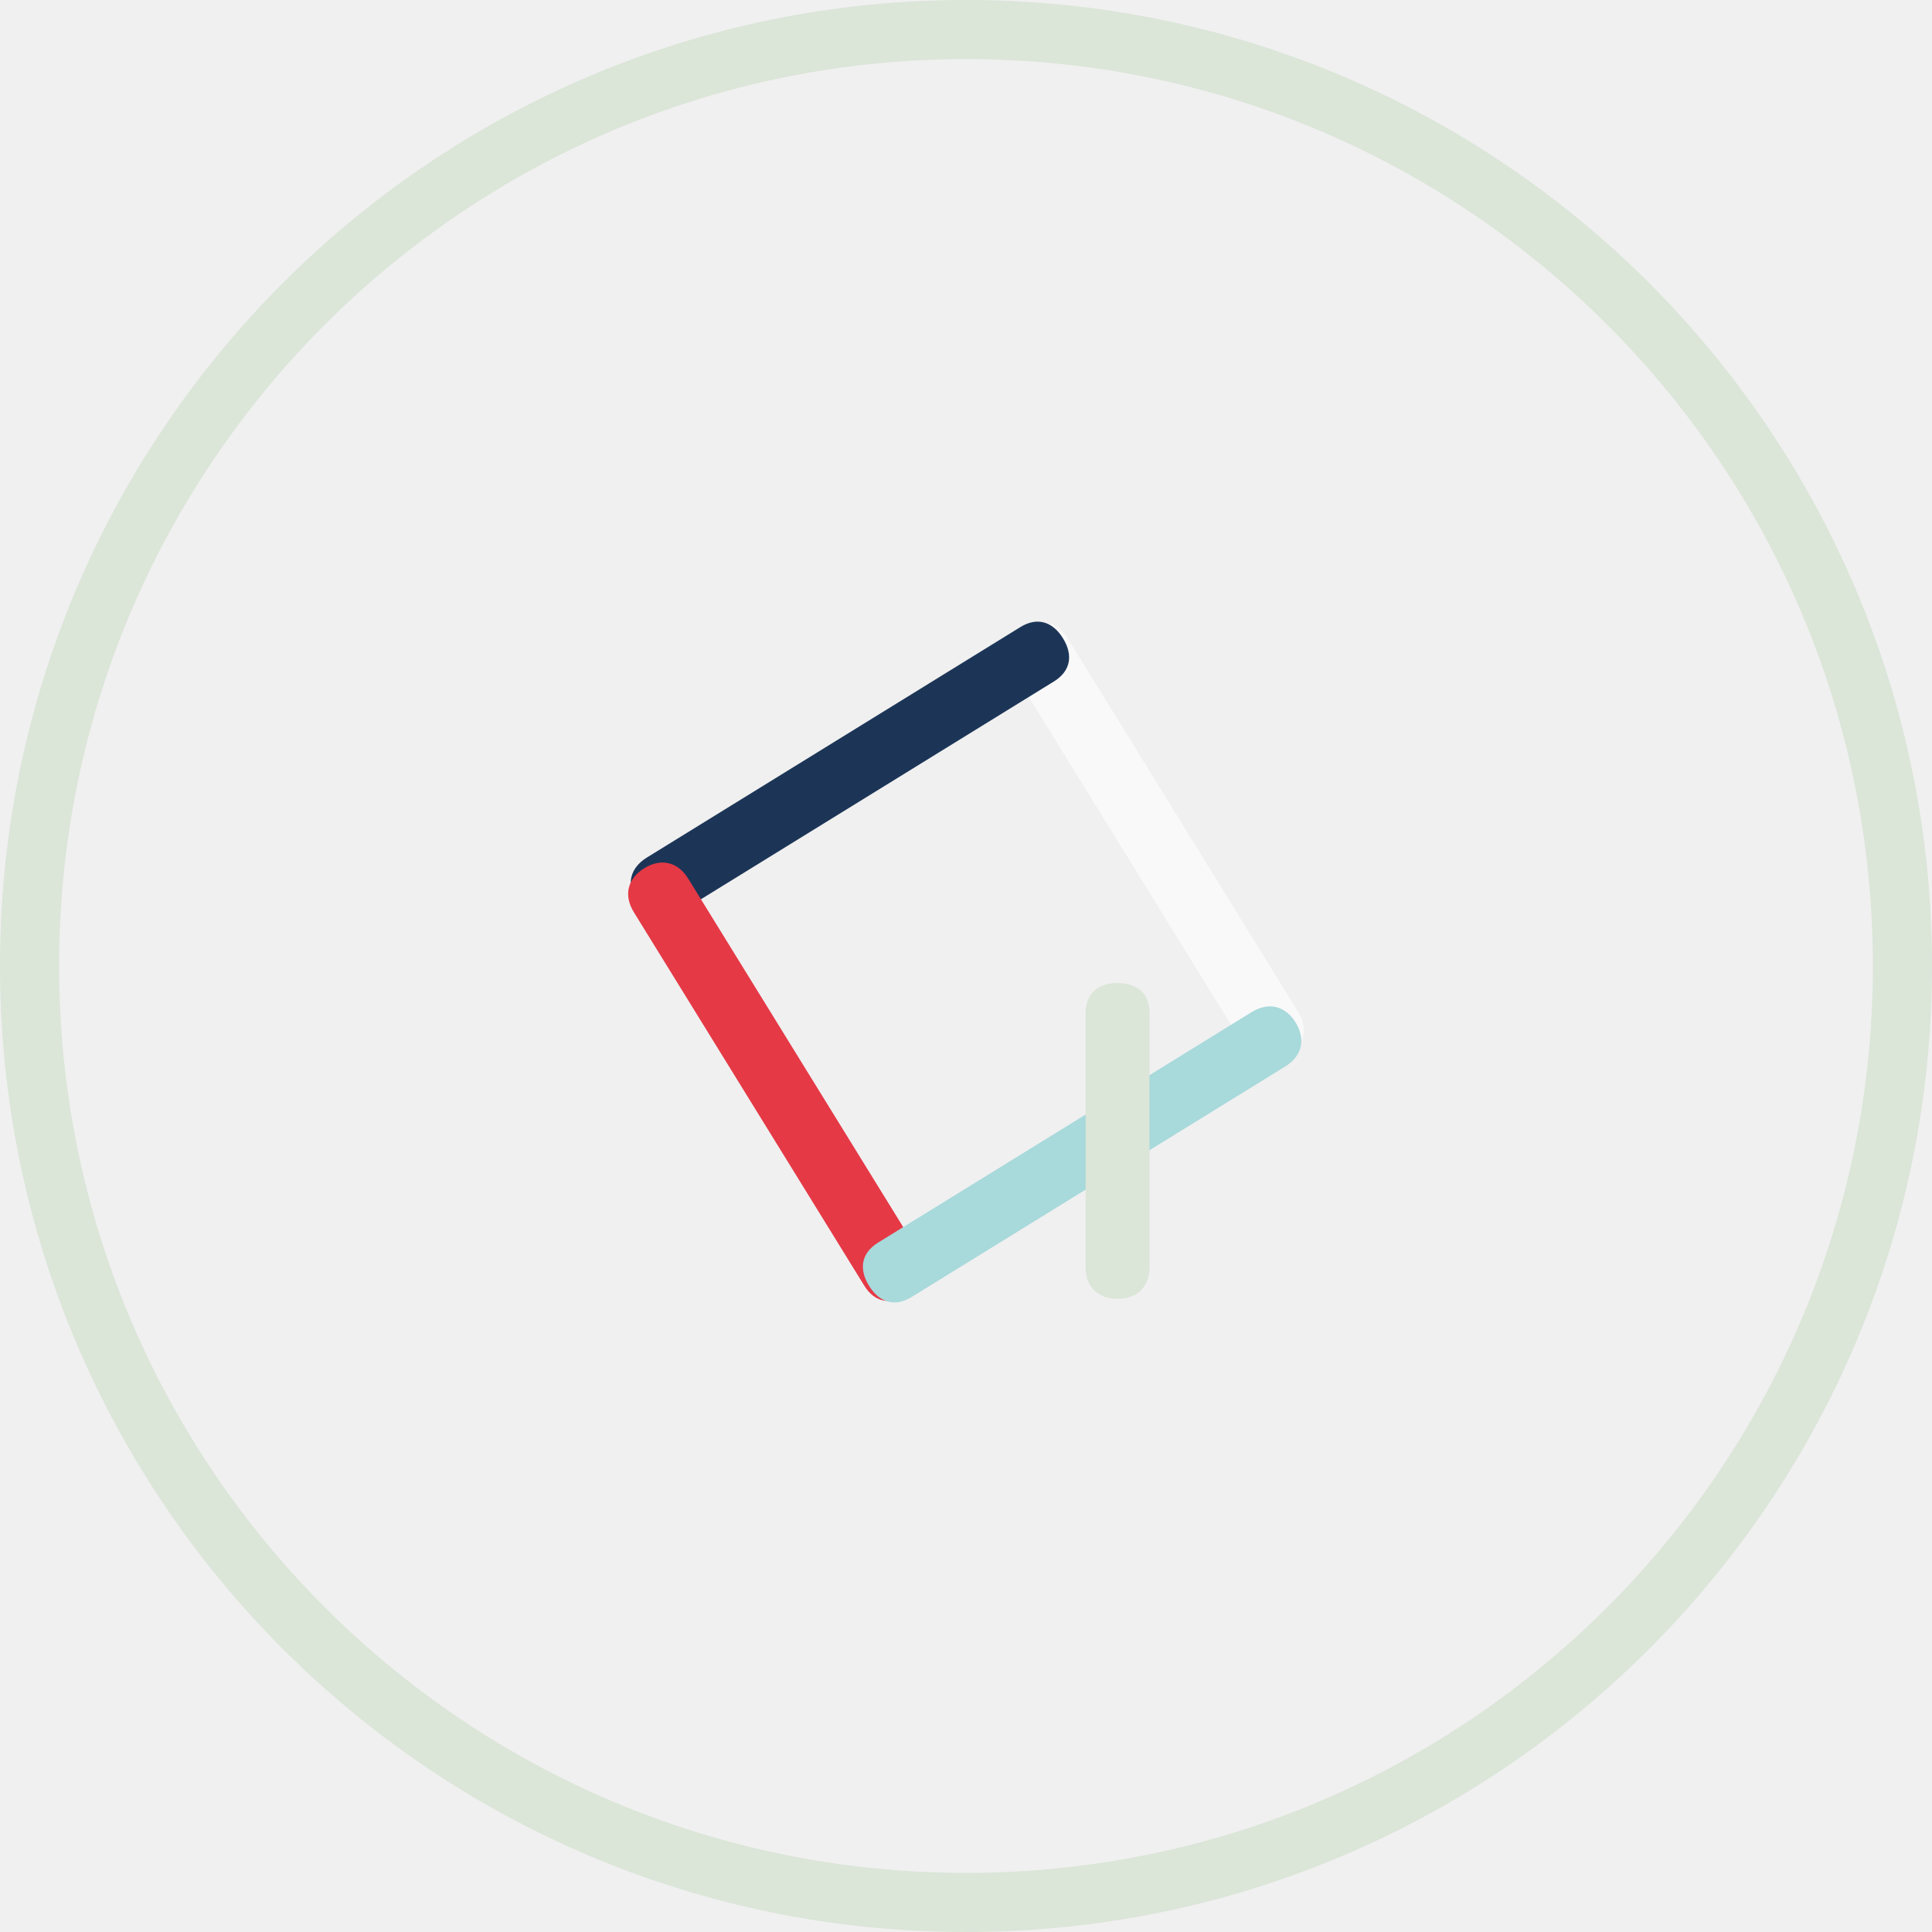
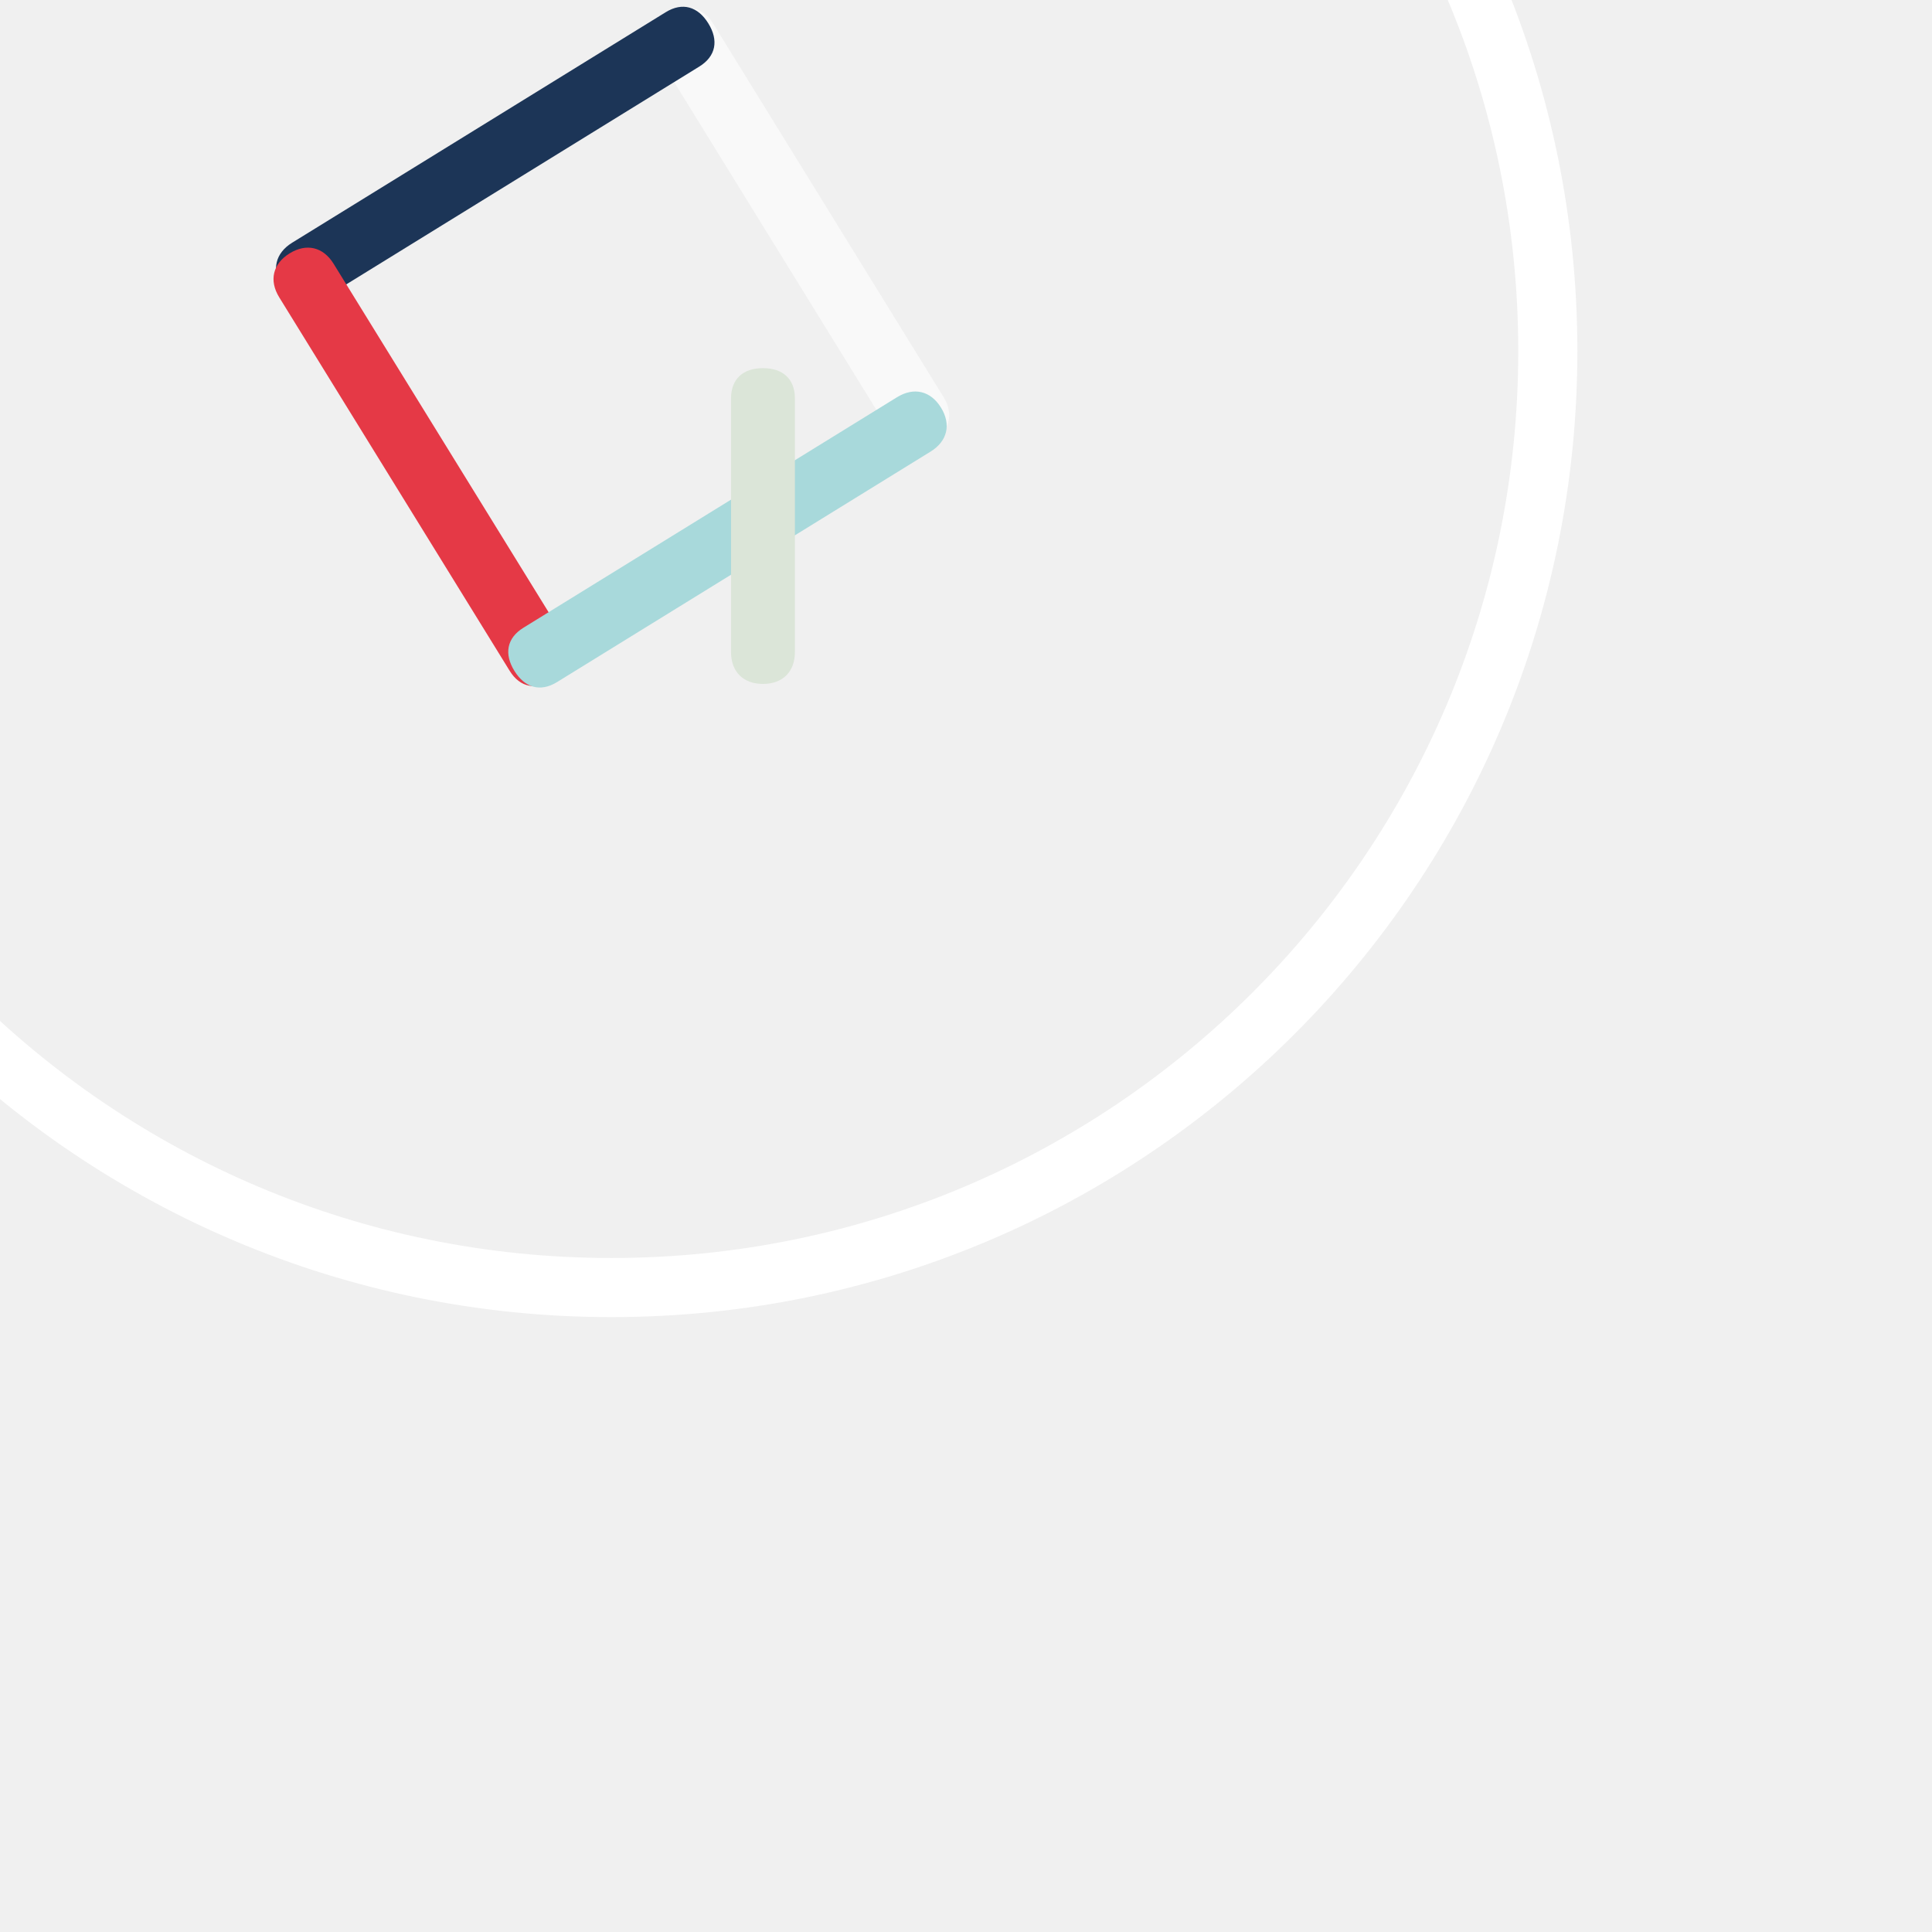
- <svg xmlns="http://www.w3.org/2000/svg" version="1.1" id="education" x="0px" y="0px" width="327.073px" height="327.073px" viewBox="-60.036 -104.096 327.073 327.073" enable-background="new -60.036 -104.096 327.073 327.073" xml:space="preserve">
+ <svg xmlns="http://www.w3.org/2000/svg" version="1.1" id="education" x="0px" y="0px" width="327.073px" height="327.073px" viewBox="0 0 327.073 327.073" enable-background="new 0 0 327.073 327.073" xml:space="preserve">
  <g>
-     <circle fill="none" stroke="#DBE5D8" stroke-width="10.007" stroke-miterlimit="10" cx="103.5" cy="59.44" r="158.533" />
+     <circle fill="none" stroke="#FFFFFF" stroke-width="10.007" stroke-miterlimit="10" cx="103.5" cy="59.44" r="158.533" />
    <g>
      <g>
        <path fill="#F9F9F9" d="M120.712,3.968l39.018,63.236c1.758,2.849,1.087,5.685-1.763,7.443s-5.685,1.087-7.443-1.763     L111.507,9.648c-1.758-2.849-0.951-5.465,1.898-7.223S118.954,1.119,120.712,3.968z" />
        <path fill="#1C3557" d="M119.92,3.968c1.758,2.849,1.306,5.549-1.544,7.307L55.14,50.293c-2.849,1.758-5.685,1.087-7.443-1.763     c-1.758-2.849-1.087-5.685,1.763-7.443L112.696,2.07C115.546,0.311,118.162,1.118,119.92,3.968z" />
        <path fill="#E53946" d="M86.288,113.57L47.27,50.334c-1.758-2.849-1.087-5.685,1.763-7.443s5.685-1.087,7.443,1.763     l39.018,63.236c1.758,2.849,0.951,5.465-1.898,7.223C90.746,116.872,88.046,116.419,86.288,113.57z" />
-         <path fill="#A8D9DB" d="M87.08,113.571c-1.758-2.849-1.306-5.549,1.544-7.307l63.236-39.018c2.849-1.758,5.685-1.087,7.443,1.763     c1.758,2.849,1.087,5.685-1.763,7.443l-63.236,39.018C91.454,117.227,88.838,116.42,87.08,113.571z" />
+         <path fill="#A8D9DB" d="M87.08,113.571c-1.758-2.849-1.306-5.549,1.544-7.307l63.236-39.018c2.849-1.758,5.685-1.087,7.443,1.763     c1.758,2.849,1.087,5.685-1.763,7.443L94.304,115.47C91.454,117.227,88.838,116.42,87.08,113.571z" />
      </g>
      <path fill="#DBE5D8" d="M134.572,67.476v42.899c0,3.348-2.06,5.408-5.408,5.408c-3.348,0-5.408-2.06-5.408-5.408V67.476    c0-3.348,2.06-5.151,5.408-5.151C132.512,62.326,134.572,64.128,134.572,67.476z" />
    </g>
  </g>
</svg>
